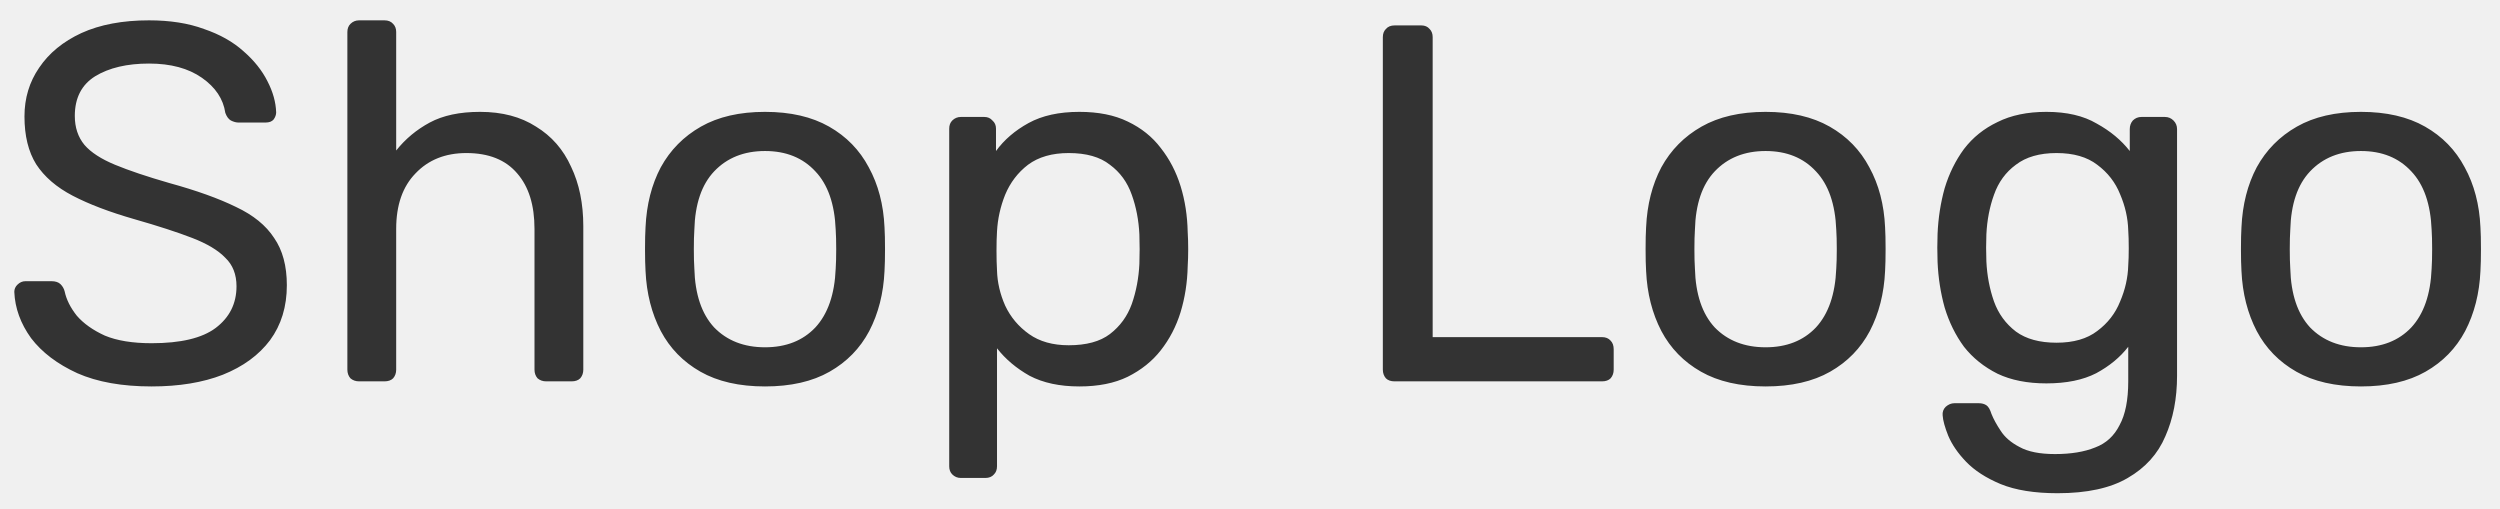
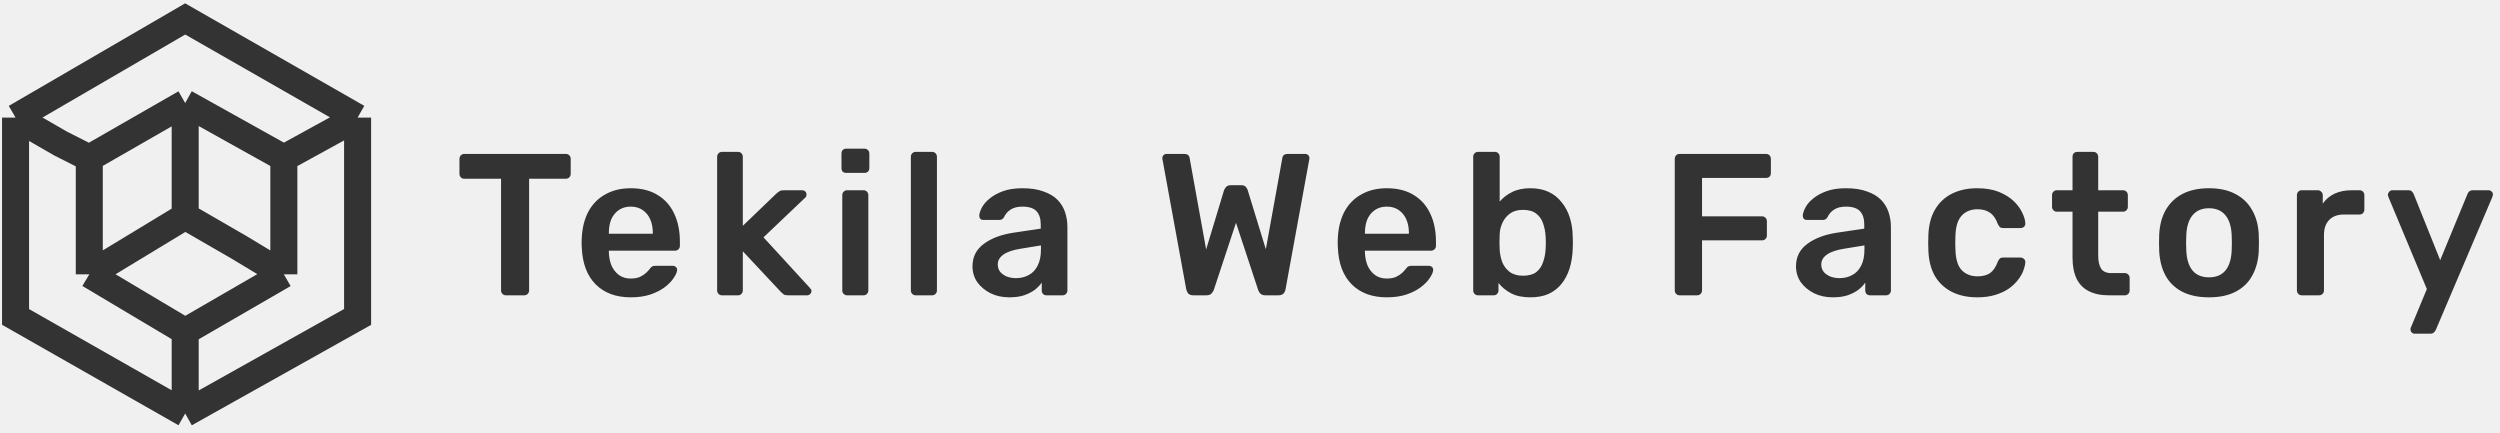
- <svg xmlns="http://www.w3.org/2000/svg" width="118" height="24" viewBox="0 0 118 24" fill="none">
-   <path d="M7.155 18.24C5.763 18.24 4.595 18.032 3.651 17.616C2.707 17.184 1.979 16.632 1.467 15.96C0.971 15.272 0.707 14.544 0.675 13.776C0.675 13.648 0.723 13.536 0.819 13.44C0.931 13.328 1.059 13.272 1.203 13.272H2.427C2.619 13.272 2.763 13.32 2.859 13.416C2.955 13.512 3.019 13.624 3.051 13.752C3.131 14.136 3.323 14.52 3.627 14.904C3.947 15.272 4.387 15.584 4.947 15.84C5.523 16.08 6.259 16.2 7.155 16.2C8.531 16.2 9.539 15.96 10.179 15.48C10.835 14.984 11.163 14.328 11.163 13.512C11.163 12.952 10.987 12.504 10.635 12.168C10.299 11.816 9.779 11.504 9.075 11.232C8.371 10.96 7.459 10.664 6.339 10.344C5.171 10.008 4.203 9.64 3.435 9.24C2.667 8.84 2.091 8.344 1.707 7.752C1.339 7.16 1.155 6.408 1.155 5.496C1.155 4.632 1.387 3.864 1.851 3.192C2.315 2.504 2.979 1.96 3.843 1.56C4.723 1.16 5.787 0.96 7.035 0.96C8.027 0.96 8.891 1.096 9.627 1.368C10.379 1.624 11.003 1.976 11.499 2.424C11.995 2.856 12.371 3.328 12.627 3.84C12.883 4.336 13.019 4.824 13.035 5.304C13.035 5.416 12.995 5.528 12.915 5.64C12.835 5.736 12.707 5.784 12.531 5.784H11.259C11.147 5.784 11.027 5.752 10.899 5.688C10.787 5.624 10.699 5.504 10.635 5.328C10.539 4.672 10.171 4.12 9.531 3.672C8.891 3.224 8.059 3 7.035 3C5.995 3 5.147 3.2 4.491 3.6C3.851 4 3.531 4.624 3.531 5.472C3.531 6.016 3.683 6.472 3.987 6.84C4.291 7.192 4.771 7.504 5.427 7.776C6.083 8.048 6.939 8.336 7.995 8.64C9.275 8.992 10.323 9.368 11.139 9.768C11.955 10.152 12.555 10.64 12.939 11.232C13.339 11.808 13.539 12.552 13.539 13.464C13.539 14.472 13.275 15.336 12.747 16.056C12.219 16.76 11.475 17.304 10.515 17.688C9.571 18.056 8.451 18.24 7.155 18.24ZM16.948 18C16.788 18 16.652 17.952 16.54 17.856C16.444 17.744 16.396 17.608 16.396 17.448V1.512C16.396 1.352 16.444 1.224 16.54 1.128C16.652 1.016 16.788 0.96 16.948 0.96H18.148C18.324 0.96 18.46 1.016 18.556 1.128C18.652 1.224 18.7 1.352 18.7 1.512V7.104C19.132 6.56 19.66 6.12 20.284 5.784C20.908 5.448 21.7 5.28 22.66 5.28C23.7 5.28 24.58 5.512 25.3 5.976C26.036 6.424 26.588 7.056 26.956 7.872C27.34 8.672 27.532 9.608 27.532 10.68V17.448C27.532 17.608 27.484 17.744 27.388 17.856C27.292 17.952 27.156 18 26.98 18H25.78C25.62 18 25.484 17.952 25.372 17.856C25.276 17.744 25.228 17.608 25.228 17.448V10.8C25.228 9.68 24.956 8.808 24.412 8.184C23.868 7.544 23.068 7.224 22.012 7.224C21.02 7.224 20.22 7.544 19.612 8.184C19.004 8.808 18.7 9.68 18.7 10.8V17.448C18.7 17.608 18.652 17.744 18.556 17.856C18.46 17.952 18.324 18 18.148 18H16.948ZM36.109 18.24C34.893 18.24 33.877 18.008 33.061 17.544C32.245 17.08 31.621 16.44 31.189 15.624C30.757 14.792 30.517 13.848 30.469 12.792C30.453 12.52 30.445 12.176 30.445 11.76C30.445 11.328 30.453 10.984 30.469 10.728C30.517 9.656 30.757 8.712 31.189 7.896C31.637 7.08 32.269 6.44 33.085 5.976C33.901 5.512 34.909 5.28 36.109 5.28C37.309 5.28 38.317 5.512 39.133 5.976C39.949 6.44 40.573 7.08 41.005 7.896C41.453 8.712 41.701 9.656 41.749 10.728C41.765 10.984 41.773 11.328 41.773 11.76C41.773 12.176 41.765 12.52 41.749 12.792C41.701 13.848 41.461 14.792 41.029 15.624C40.597 16.44 39.973 17.08 39.157 17.544C38.341 18.008 37.325 18.24 36.109 18.24ZM36.109 16.392C37.101 16.392 37.893 16.08 38.485 15.456C39.077 14.816 39.397 13.888 39.445 12.672C39.461 12.432 39.469 12.128 39.469 11.76C39.469 11.392 39.461 11.088 39.445 10.848C39.397 9.632 39.077 8.712 38.485 8.088C37.893 7.448 37.101 7.128 36.109 7.128C35.117 7.128 34.317 7.448 33.709 8.088C33.117 8.712 32.805 9.632 32.773 10.848C32.757 11.088 32.749 11.392 32.749 11.76C32.749 12.128 32.757 12.432 32.773 12.672C32.805 13.888 33.117 14.816 33.709 15.456C34.317 16.08 35.117 16.392 36.109 16.392ZM45.355 22.56C45.195 22.56 45.059 22.504 44.947 22.392C44.851 22.296 44.803 22.168 44.803 22.008V6.072C44.803 5.912 44.851 5.784 44.947 5.688C45.059 5.576 45.195 5.52 45.355 5.52H46.459C46.619 5.52 46.747 5.576 46.843 5.688C46.955 5.784 47.011 5.912 47.011 6.072V7.128C47.395 6.6 47.907 6.16 48.547 5.808C49.187 5.456 49.987 5.28 50.947 5.28C51.843 5.28 52.603 5.432 53.227 5.736C53.867 6.04 54.387 6.456 54.787 6.984C55.203 7.512 55.515 8.112 55.723 8.784C55.931 9.456 56.043 10.176 56.059 10.944C56.075 11.2 56.083 11.472 56.083 11.76C56.083 12.048 56.075 12.32 56.059 12.576C56.043 13.328 55.931 14.048 55.723 14.736C55.515 15.408 55.203 16.008 54.787 16.536C54.387 17.048 53.867 17.464 53.227 17.784C52.603 18.088 51.843 18.24 50.947 18.24C50.019 18.24 49.235 18.072 48.595 17.736C47.971 17.384 47.459 16.952 47.059 16.44V22.008C47.059 22.168 47.011 22.296 46.915 22.392C46.819 22.504 46.683 22.56 46.507 22.56H45.355ZM50.443 16.296C51.275 16.296 51.923 16.12 52.387 15.768C52.867 15.4 53.211 14.928 53.419 14.352C53.627 13.76 53.747 13.128 53.779 12.456C53.795 11.992 53.795 11.528 53.779 11.064C53.747 10.392 53.627 9.768 53.419 9.192C53.211 8.6 52.867 8.128 52.387 7.776C51.923 7.408 51.275 7.224 50.443 7.224C49.659 7.224 49.019 7.408 48.523 7.776C48.043 8.144 47.683 8.616 47.443 9.192C47.219 9.752 47.091 10.328 47.059 10.92C47.043 11.176 47.035 11.48 47.035 11.832C47.035 12.184 47.043 12.496 47.059 12.768C47.075 13.328 47.203 13.88 47.443 14.424C47.699 14.968 48.075 15.416 48.571 15.768C49.067 16.12 49.691 16.296 50.443 16.296ZM65.822 18C65.646 18 65.51 17.952 65.414 17.856C65.318 17.744 65.27 17.608 65.27 17.448V1.752C65.27 1.592 65.318 1.464 65.414 1.368C65.51 1.256 65.646 1.2 65.822 1.2H67.094C67.254 1.2 67.382 1.256 67.478 1.368C67.574 1.464 67.622 1.592 67.622 1.752V15.912H75.614C75.79 15.912 75.926 15.968 76.022 16.08C76.118 16.176 76.166 16.312 76.166 16.488V17.448C76.166 17.608 76.118 17.744 76.022 17.856C75.926 17.952 75.79 18 75.614 18H65.822ZM83.336 18.24C82.12 18.24 81.104 18.008 80.288 17.544C79.472 17.08 78.848 16.44 78.416 15.624C77.984 14.792 77.744 13.848 77.696 12.792C77.68 12.52 77.672 12.176 77.672 11.76C77.672 11.328 77.68 10.984 77.696 10.728C77.744 9.656 77.984 8.712 78.416 7.896C78.864 7.08 79.496 6.44 80.312 5.976C81.128 5.512 82.136 5.28 83.336 5.28C84.536 5.28 85.544 5.512 86.36 5.976C87.176 6.44 87.8 7.08 88.232 7.896C88.68 8.712 88.928 9.656 88.976 10.728C88.992 10.984 89 11.328 89 11.76C89 12.176 88.992 12.52 88.976 12.792C88.928 13.848 88.688 14.792 88.256 15.624C87.824 16.44 87.2 17.08 86.384 17.544C85.568 18.008 84.552 18.24 83.336 18.24ZM83.336 16.392C84.328 16.392 85.12 16.08 85.712 15.456C86.304 14.816 86.624 13.888 86.672 12.672C86.688 12.432 86.696 12.128 86.696 11.76C86.696 11.392 86.688 11.088 86.672 10.848C86.624 9.632 86.304 8.712 85.712 8.088C85.12 7.448 84.328 7.128 83.336 7.128C82.344 7.128 81.544 7.448 80.936 8.088C80.344 8.712 80.032 9.632 80 10.848C79.984 11.088 79.976 11.392 79.976 11.76C79.976 12.128 79.984 12.432 80 12.672C80.032 13.888 80.344 14.816 80.936 15.456C81.544 16.08 82.344 16.392 83.336 16.392ZM97.117 23.28C96.029 23.28 95.133 23.136 94.429 22.848C93.741 22.56 93.197 22.208 92.797 21.792C92.413 21.392 92.133 20.984 91.957 20.568C91.797 20.168 91.709 19.848 91.693 19.608C91.677 19.448 91.725 19.312 91.837 19.2C91.965 19.088 92.101 19.032 92.245 19.032H93.397C93.541 19.032 93.661 19.064 93.757 19.128C93.853 19.192 93.933 19.328 93.997 19.536C94.093 19.776 94.237 20.04 94.429 20.328C94.621 20.632 94.917 20.888 95.317 21.096C95.717 21.32 96.277 21.432 96.997 21.432C97.749 21.432 98.381 21.328 98.893 21.12C99.405 20.928 99.789 20.576 100.045 20.064C100.317 19.568 100.453 18.88 100.453 18V16.368C100.069 16.864 99.565 17.28 98.941 17.616C98.317 17.936 97.533 18.096 96.589 18.096C95.693 18.096 94.925 17.944 94.285 17.64C93.645 17.32 93.117 16.896 92.701 16.368C92.301 15.824 91.997 15.208 91.789 14.52C91.597 13.832 91.485 13.112 91.453 12.36C91.437 11.912 91.437 11.472 91.453 11.04C91.485 10.288 91.597 9.568 91.789 8.88C91.997 8.192 92.301 7.576 92.701 7.032C93.117 6.488 93.645 6.064 94.285 5.76C94.925 5.44 95.693 5.28 96.589 5.28C97.549 5.28 98.341 5.464 98.965 5.832C99.605 6.184 100.125 6.616 100.525 7.128V6.096C100.525 5.936 100.573 5.8 100.669 5.688C100.781 5.576 100.917 5.52 101.077 5.52H102.181C102.341 5.52 102.477 5.576 102.589 5.688C102.701 5.8 102.757 5.936 102.757 6.096V17.736C102.757 18.808 102.573 19.76 102.205 20.592C101.853 21.424 101.261 22.08 100.429 22.56C99.613 23.04 98.509 23.28 97.117 23.28ZM97.069 16.176C97.869 16.176 98.509 15.992 98.989 15.624C99.485 15.256 99.845 14.792 100.069 14.232C100.309 13.672 100.437 13.104 100.453 12.528C100.469 12.304 100.477 12.032 100.477 11.712C100.477 11.376 100.469 11.096 100.453 10.872C100.437 10.296 100.309 9.728 100.069 9.168C99.845 8.608 99.485 8.144 98.989 7.776C98.509 7.408 97.869 7.224 97.069 7.224C96.269 7.224 95.629 7.408 95.149 7.776C94.669 8.128 94.325 8.6 94.117 9.192C93.909 9.768 93.789 10.392 93.757 11.064C93.741 11.48 93.741 11.904 93.757 12.336C93.789 13.008 93.909 13.64 94.117 14.232C94.325 14.808 94.669 15.28 95.149 15.648C95.629 16 96.269 16.176 97.069 16.176ZM111.437 18.24C110.221 18.24 109.205 18.008 108.389 17.544C107.573 17.08 106.949 16.44 106.517 15.624C106.085 14.792 105.845 13.848 105.797 12.792C105.781 12.52 105.773 12.176 105.773 11.76C105.773 11.328 105.781 10.984 105.797 10.728C105.845 9.656 106.085 8.712 106.517 7.896C106.965 7.08 107.597 6.44 108.413 5.976C109.229 5.512 110.237 5.28 111.437 5.28C112.637 5.28 113.645 5.512 114.461 5.976C115.277 6.44 115.901 7.08 116.333 7.896C116.781 8.712 117.029 9.656 117.077 10.728C117.093 10.984 117.101 11.328 117.101 11.76C117.101 12.176 117.093 12.52 117.077 12.792C117.029 13.848 116.789 14.792 116.357 15.624C115.925 16.44 115.301 17.08 114.485 17.544C113.669 18.008 112.653 18.24 111.437 18.24ZM111.437 16.392C112.429 16.392 113.221 16.08 113.813 15.456C114.405 14.816 114.725 13.888 114.773 12.672C114.789 12.432 114.797 12.128 114.797 11.76C114.797 11.392 114.789 11.088 114.773 10.848C114.725 9.632 114.405 8.712 113.813 8.088C113.221 7.448 112.429 7.128 111.437 7.128C110.445 7.128 109.645 7.448 109.037 8.088C108.445 8.712 108.133 9.632 108.101 10.848C108.085 11.088 108.077 11.392 108.077 11.76C108.077 12.128 108.085 12.432 108.101 12.672C108.133 13.888 108.445 14.816 109.037 15.456C109.645 16.08 110.445 16.392 111.437 16.392Z" fill="#333333" />
+ <svg xmlns="http://www.w3.org/2000/svg" width="185" height="32" viewBox="0 0 185 32" fill="none">
+   <g clip-path="url(#clip0_114_48)">
+     <path d="M13.704 30.599L1.151 23.453V16.002V8.701M13.704 30.599L26.462 23.453V8.701M13.704 30.599V27.179V24.529M1.151 8.701L13.704 1.401L26.462 8.701M1.151 8.701L4.485 10.622L6.607 11.697M26.462 8.701L21.005 11.697M13.704 24.529L21.005 20.303M13.704 24.529L6.607 20.303M6.607 11.697L13.704 7.625M6.607 11.697V20.303M21.005 11.697L13.704 7.625M21.005 11.697V20.303M13.704 7.625V16.002M13.704 16.002L17.664 18.289L21.005 20.303M13.704 16.002L6.607 20.303" stroke="#333333" stroke-width="2" />
+     <path d="M37.431 21.853C37.333 21.853 37.25 21.818 37.181 21.748C37.112 21.678 37.078 21.594 37.078 21.494V13.227H34.353C34.255 13.227 34.172 13.193 34.103 13.123C34.035 13.053 34 12.968 34 12.869V11.762C34 11.653 34.035 11.563 34.103 11.493C34.172 11.424 34.255 11.389 34.353 11.389H41.864C41.972 11.389 42.06 11.424 42.129 11.493C42.198 11.563 42.232 11.653 42.232 11.762V12.869C42.232 12.968 42.198 13.053 42.129 13.123C42.06 13.193 41.972 13.227 41.864 13.227H39.154V21.494C39.154 21.594 39.12 21.678 39.051 21.748C38.983 21.818 38.894 21.853 38.786 21.853H37.431ZM46.675 22.002C45.585 22.002 44.721 21.683 44.083 21.046C43.445 20.408 43.101 19.501 43.052 18.325C43.042 18.225 43.037 18.101 43.037 17.951C43.037 17.792 43.042 17.667 43.052 17.578C43.091 16.83 43.258 16.182 43.553 15.634C43.857 15.086 44.274 14.668 44.804 14.379C45.334 14.079 45.958 13.93 46.675 13.93C47.47 13.93 48.138 14.099 48.677 14.438C49.217 14.767 49.625 15.23 49.9 15.829C50.175 16.416 50.312 17.099 50.312 17.877V18.19C50.312 18.29 50.278 18.375 50.209 18.445C50.14 18.514 50.052 18.549 49.944 18.549H45.055C45.055 18.549 45.055 18.564 45.055 18.594C45.055 18.624 45.055 18.649 45.055 18.669C45.065 19.018 45.128 19.341 45.246 19.64C45.374 19.93 45.555 20.164 45.791 20.343C46.036 20.523 46.326 20.612 46.66 20.612C46.935 20.612 47.166 20.572 47.352 20.493C47.539 20.403 47.691 20.303 47.809 20.194C47.926 20.084 48.01 19.994 48.059 19.924C48.147 19.805 48.216 19.735 48.265 19.715C48.324 19.685 48.407 19.67 48.515 19.67H49.782C49.88 19.67 49.959 19.7 50.017 19.76C50.086 19.82 50.116 19.895 50.106 19.984C50.096 20.144 50.013 20.338 49.855 20.567C49.708 20.797 49.492 21.021 49.208 21.24C48.923 21.459 48.565 21.644 48.133 21.793C47.711 21.933 47.224 22.002 46.675 22.002ZM45.055 17.294H48.309V17.249C48.309 16.86 48.245 16.521 48.118 16.232C47.99 15.943 47.804 15.714 47.558 15.544C47.313 15.375 47.018 15.29 46.675 15.29C46.331 15.29 46.036 15.375 45.791 15.544C45.546 15.714 45.359 15.943 45.231 16.232C45.114 16.521 45.055 16.86 45.055 17.249V17.294ZM53.422 21.853C53.323 21.853 53.24 21.818 53.171 21.748C53.102 21.678 53.068 21.594 53.068 21.494V11.598C53.068 11.498 53.102 11.414 53.171 11.344C53.24 11.274 53.323 11.239 53.422 11.239H54.614C54.722 11.239 54.806 11.274 54.865 11.344C54.933 11.414 54.968 11.498 54.968 11.598V16.71L57.442 14.334C57.53 14.254 57.609 14.194 57.678 14.154C57.746 14.104 57.849 14.079 57.987 14.079H59.356C59.454 14.079 59.533 14.109 59.592 14.169C59.651 14.229 59.68 14.309 59.68 14.408C59.68 14.448 59.67 14.493 59.651 14.543C59.631 14.593 59.592 14.638 59.533 14.677L56.499 17.563L59.901 21.27C59.999 21.37 60.048 21.454 60.048 21.524C60.048 21.624 60.014 21.703 59.945 21.763C59.886 21.823 59.813 21.853 59.724 21.853H58.325C58.178 21.853 58.07 21.833 58.001 21.793C57.943 21.743 57.869 21.678 57.781 21.599L54.968 18.594V21.494C54.968 21.594 54.933 21.678 54.865 21.748C54.806 21.818 54.722 21.853 54.614 21.853H53.422ZM62.681 21.853C62.583 21.853 62.5 21.818 62.431 21.748C62.362 21.678 62.328 21.594 62.328 21.494V14.438C62.328 14.339 62.362 14.254 62.431 14.184C62.5 14.114 62.583 14.079 62.681 14.079H63.904C64.012 14.079 64.095 14.114 64.154 14.184C64.223 14.254 64.257 14.339 64.257 14.438V21.494C64.257 21.594 64.223 21.678 64.154 21.748C64.095 21.818 64.012 21.853 63.904 21.853H62.681ZM62.623 12.794C62.515 12.794 62.426 12.764 62.358 12.704C62.299 12.634 62.269 12.545 62.269 12.435V11.359C62.269 11.259 62.299 11.174 62.358 11.105C62.426 11.035 62.515 11 62.623 11H63.963C64.071 11 64.159 11.035 64.228 11.105C64.296 11.174 64.331 11.259 64.331 11.359V12.435C64.331 12.545 64.296 12.634 64.228 12.704C64.159 12.764 64.071 12.794 63.963 12.794H62.623ZM67.757 21.853C67.659 21.853 67.576 21.818 67.507 21.748C67.438 21.678 67.404 21.594 67.404 21.494V11.598C67.404 11.498 67.438 11.414 67.507 11.344C67.576 11.274 67.659 11.239 67.757 11.239H68.98C69.078 11.239 69.161 11.274 69.23 11.344C69.299 11.414 69.333 11.498 69.333 11.598V21.494C69.333 21.594 69.299 21.678 69.23 21.748C69.161 21.818 69.078 21.853 68.98 21.853H67.757ZM74.688 22.002C74.178 22.002 73.716 21.903 73.304 21.703C72.892 21.494 72.563 21.22 72.317 20.881C72.082 20.532 71.964 20.144 71.964 19.715C71.964 19.018 72.239 18.465 72.789 18.056C73.348 17.637 74.085 17.358 74.998 17.219L77.015 16.92V16.606C77.015 16.187 76.912 15.863 76.706 15.634C76.5 15.405 76.146 15.29 75.645 15.29C75.292 15.29 75.002 15.365 74.777 15.515C74.561 15.654 74.399 15.843 74.291 16.083C74.212 16.212 74.099 16.277 73.952 16.277H72.789C72.68 16.277 72.597 16.247 72.538 16.187C72.489 16.128 72.465 16.048 72.465 15.948C72.474 15.789 72.538 15.594 72.656 15.365C72.774 15.136 72.96 14.917 73.216 14.707C73.471 14.488 73.8 14.304 74.202 14.154C74.605 14.005 75.091 13.93 75.66 13.93C76.279 13.93 76.799 14.01 77.221 14.169C77.653 14.319 77.997 14.523 78.252 14.782C78.507 15.041 78.694 15.345 78.812 15.694C78.93 16.043 78.988 16.412 78.988 16.8V21.494C78.988 21.594 78.954 21.678 78.885 21.748C78.817 21.818 78.733 21.853 78.635 21.853H77.442C77.334 21.853 77.246 21.818 77.177 21.748C77.118 21.678 77.089 21.594 77.089 21.494V20.911C76.961 21.101 76.789 21.28 76.573 21.449C76.357 21.609 76.092 21.743 75.778 21.853C75.474 21.953 75.11 22.002 74.688 22.002ZM75.189 20.582C75.532 20.582 75.842 20.508 76.117 20.358C76.401 20.209 76.622 19.979 76.779 19.67C76.946 19.352 77.03 18.953 77.03 18.474V18.16L75.557 18.4C74.978 18.489 74.546 18.634 74.261 18.833C73.976 19.032 73.834 19.277 73.834 19.566C73.834 19.785 73.898 19.974 74.026 20.134C74.163 20.283 74.335 20.398 74.541 20.478C74.747 20.547 74.963 20.582 75.189 20.582ZM88.297 21.853C88.149 21.853 88.031 21.813 87.943 21.733C87.865 21.644 87.811 21.534 87.781 21.404L86.029 11.822C86.029 11.792 86.024 11.767 86.014 11.747C86.014 11.727 86.014 11.713 86.014 11.703C86.014 11.613 86.043 11.538 86.102 11.478C86.171 11.419 86.245 11.389 86.323 11.389H87.619C87.865 11.389 88.002 11.488 88.031 11.688L89.254 18.459L90.579 14.079C90.609 14 90.658 13.92 90.726 13.84C90.805 13.751 90.918 13.706 91.065 13.706H91.86C92.017 13.706 92.13 13.751 92.199 13.84C92.268 13.92 92.312 14 92.332 14.079L93.672 18.445L94.894 11.688C94.923 11.488 95.061 11.389 95.306 11.389H96.602C96.681 11.389 96.749 11.419 96.808 11.478C96.867 11.538 96.897 11.613 96.897 11.703C96.897 11.713 96.897 11.727 96.897 11.747C96.897 11.767 96.892 11.792 96.882 11.822L95.13 21.404C95.11 21.534 95.056 21.644 94.968 21.733C94.879 21.813 94.761 21.853 94.614 21.853H93.627C93.48 21.853 93.362 21.813 93.274 21.733C93.196 21.654 93.142 21.569 93.112 21.479L91.463 16.486L89.813 21.479C89.774 21.569 89.715 21.654 89.637 21.733C89.558 21.813 89.44 21.853 89.283 21.853H88.297ZM102.624 22.002C101.534 22.002 100.67 21.683 100.032 21.046C99.394 20.408 99.05 19.501 99.001 18.325C98.991 18.225 98.987 18.101 98.987 17.951C98.987 17.792 98.991 17.667 99.001 17.578C99.04 16.83 99.207 16.182 99.502 15.634C99.806 15.086 100.224 14.668 100.754 14.379C101.284 14.079 101.907 13.93 102.624 13.93C103.419 13.93 104.087 14.099 104.627 14.438C105.167 14.767 105.574 15.23 105.849 15.829C106.124 16.416 106.261 17.099 106.261 17.877V18.19C106.261 18.29 106.227 18.375 106.158 18.445C106.089 18.514 106.001 18.549 105.893 18.549H101.004C101.004 18.549 101.004 18.564 101.004 18.594C101.004 18.624 101.004 18.649 101.004 18.669C101.014 19.018 101.078 19.341 101.195 19.64C101.323 19.93 101.505 20.164 101.74 20.343C101.986 20.523 102.275 20.612 102.609 20.612C102.884 20.612 103.115 20.572 103.301 20.493C103.488 20.403 103.64 20.303 103.758 20.194C103.876 20.084 103.959 19.994 104.008 19.924C104.097 19.805 104.165 19.735 104.214 19.715C104.273 19.685 104.357 19.67 104.465 19.67H105.731C105.829 19.67 105.908 19.7 105.967 19.76C106.035 19.82 106.065 19.895 106.055 19.984C106.045 20.144 105.962 20.338 105.805 20.567C105.658 20.797 105.442 21.021 105.157 21.24C104.872 21.459 104.514 21.644 104.082 21.793C103.66 21.933 103.174 22.002 102.624 22.002ZM101.004 17.294H104.259V17.249C104.259 16.86 104.195 16.521 104.067 16.232C103.939 15.943 103.753 15.714 103.508 15.544C103.262 15.375 102.967 15.29 102.624 15.29C102.28 15.29 101.986 15.375 101.74 15.544C101.495 15.714 101.308 15.943 101.181 16.232C101.063 16.521 101.004 16.86 101.004 17.249V17.294ZM113.244 22.002C112.674 22.002 112.198 21.903 111.815 21.703C111.442 21.504 111.133 21.25 110.888 20.941V21.494C110.888 21.594 110.853 21.678 110.784 21.748C110.726 21.818 110.642 21.853 110.534 21.853H109.371C109.273 21.853 109.189 21.818 109.12 21.748C109.052 21.678 109.017 21.594 109.017 21.494V11.598C109.017 11.498 109.052 11.414 109.12 11.344C109.189 11.274 109.273 11.239 109.371 11.239H110.622C110.731 11.239 110.814 11.274 110.873 11.344C110.942 11.414 110.976 11.498 110.976 11.598V14.917C111.221 14.628 111.526 14.393 111.889 14.214C112.262 14.025 112.714 13.93 113.244 13.93C113.764 13.93 114.216 14.02 114.599 14.199C114.981 14.379 115.301 14.633 115.556 14.961C115.821 15.28 116.022 15.654 116.16 16.083C116.297 16.511 116.371 16.975 116.38 17.473C116.39 17.652 116.395 17.817 116.395 17.966C116.395 18.106 116.39 18.265 116.38 18.445C116.361 18.963 116.282 19.441 116.145 19.88C116.007 20.308 115.811 20.682 115.556 21.001C115.301 21.32 114.981 21.569 114.599 21.748C114.216 21.918 113.764 22.002 113.244 22.002ZM112.699 20.403C113.121 20.403 113.45 20.313 113.686 20.134C113.921 19.944 114.088 19.7 114.186 19.401C114.294 19.102 114.358 18.773 114.378 18.415C114.397 18.116 114.397 17.817 114.378 17.518C114.358 17.159 114.294 16.83 114.186 16.531C114.088 16.232 113.921 15.993 113.686 15.813C113.45 15.624 113.121 15.53 112.699 15.53C112.306 15.53 111.987 15.619 111.742 15.799C111.496 15.978 111.31 16.207 111.182 16.486C111.055 16.755 110.986 17.039 110.976 17.338C110.966 17.518 110.961 17.712 110.961 17.921C110.961 18.121 110.966 18.31 110.976 18.489C110.996 18.798 111.059 19.102 111.167 19.401C111.285 19.69 111.467 19.93 111.712 20.119C111.968 20.308 112.296 20.403 112.699 20.403ZM124.286 21.853C124.188 21.853 124.104 21.818 124.035 21.748C123.967 21.678 123.932 21.594 123.932 21.494V11.762C123.932 11.653 123.967 11.563 124.035 11.493C124.104 11.424 124.188 11.389 124.286 11.389H130.677C130.785 11.389 130.873 11.424 130.942 11.493C131.011 11.563 131.045 11.653 131.045 11.762V12.809C131.045 12.918 131.011 13.008 130.942 13.078C130.873 13.138 130.785 13.168 130.677 13.168H125.95V16.008H130.382C130.49 16.008 130.579 16.043 130.647 16.113C130.716 16.182 130.75 16.272 130.75 16.382V17.428C130.75 17.528 130.716 17.612 130.647 17.682C130.579 17.752 130.49 17.787 130.382 17.787H125.95V21.494C125.95 21.594 125.915 21.678 125.847 21.748C125.778 21.818 125.69 21.853 125.581 21.853H124.286ZM135.628 22.002C135.117 22.002 134.656 21.903 134.244 21.703C133.831 21.494 133.502 21.22 133.257 20.881C133.021 20.532 132.903 20.144 132.903 19.715C132.903 19.018 133.178 18.465 133.728 18.056C134.288 17.637 135.024 17.358 135.937 17.219L137.955 16.92V16.606C137.955 16.187 137.851 15.863 137.645 15.634C137.439 15.405 137.086 15.29 136.585 15.29C136.232 15.29 135.942 15.365 135.716 15.515C135.5 15.654 135.338 15.843 135.23 16.083C135.152 16.212 135.039 16.277 134.892 16.277H133.728C133.62 16.277 133.537 16.247 133.478 16.187C133.429 16.128 133.404 16.048 133.404 15.948C133.414 15.789 133.478 15.594 133.596 15.365C133.713 15.136 133.9 14.917 134.155 14.707C134.41 14.488 134.739 14.304 135.142 14.154C135.544 14.005 136.03 13.93 136.6 13.93C137.218 13.93 137.739 14.01 138.161 14.169C138.593 14.319 138.936 14.523 139.192 14.782C139.447 15.041 139.633 15.345 139.751 15.694C139.869 16.043 139.928 16.412 139.928 16.8V21.494C139.928 21.594 139.893 21.678 139.825 21.748C139.756 21.818 139.673 21.853 139.574 21.853H138.382C138.273 21.853 138.185 21.818 138.117 21.748C138.058 21.678 138.028 21.594 138.028 21.494V20.911C137.901 21.101 137.729 21.28 137.513 21.449C137.297 21.609 137.032 21.743 136.718 21.853C136.413 21.953 136.05 22.002 135.628 22.002ZM136.129 20.582C136.472 20.582 136.781 20.508 137.056 20.358C137.341 20.209 137.562 19.979 137.719 19.67C137.886 19.352 137.969 18.953 137.969 18.474V18.16L136.497 18.4C135.917 18.489 135.485 18.634 135.201 18.833C134.916 19.032 134.774 19.277 134.774 19.566C134.774 19.785 134.837 19.974 134.965 20.134C135.102 20.283 135.274 20.398 135.481 20.478C135.687 20.547 135.903 20.582 136.129 20.582ZM146.309 22.002C145.602 22.002 144.978 21.868 144.438 21.599C143.908 21.33 143.491 20.941 143.187 20.433C142.892 19.915 142.73 19.292 142.701 18.564C142.691 18.415 142.686 18.22 142.686 17.981C142.686 17.732 142.691 17.528 142.701 17.368C142.73 16.641 142.892 16.023 143.187 15.515C143.491 14.996 143.908 14.603 144.438 14.334C144.978 14.065 145.602 13.93 146.309 13.93C146.937 13.93 147.472 14.02 147.914 14.199C148.356 14.379 148.719 14.603 149.003 14.872C149.288 15.141 149.499 15.425 149.637 15.724C149.784 16.013 149.863 16.277 149.872 16.516C149.882 16.626 149.848 16.715 149.769 16.785C149.701 16.845 149.617 16.875 149.519 16.875H148.223C148.125 16.875 148.046 16.85 147.987 16.8C147.938 16.75 147.889 16.676 147.84 16.576C147.693 16.177 147.497 15.898 147.251 15.739C147.015 15.569 146.711 15.485 146.338 15.485C145.847 15.485 145.454 15.644 145.16 15.963C144.875 16.272 144.723 16.765 144.703 17.443C144.684 17.822 144.684 18.171 144.703 18.489C144.723 19.177 144.875 19.675 145.16 19.984C145.454 20.293 145.847 20.448 146.338 20.448C146.721 20.448 147.03 20.368 147.266 20.209C147.501 20.039 147.693 19.755 147.84 19.356C147.889 19.257 147.938 19.182 147.987 19.132C148.046 19.082 148.125 19.058 148.223 19.058H149.519C149.617 19.058 149.701 19.092 149.769 19.162C149.848 19.222 149.882 19.307 149.872 19.416C149.863 19.596 149.813 19.8 149.725 20.029C149.647 20.248 149.514 20.478 149.327 20.717C149.151 20.946 148.925 21.16 148.65 21.36C148.375 21.549 148.041 21.703 147.649 21.823C147.266 21.943 146.819 22.002 146.309 22.002ZM156.047 21.853C155.458 21.853 154.962 21.748 154.56 21.539C154.157 21.33 153.858 21.021 153.661 20.612C153.465 20.194 153.367 19.675 153.367 19.058V15.664H152.204C152.105 15.664 152.022 15.629 151.953 15.559C151.884 15.49 151.85 15.405 151.85 15.305V14.438C151.85 14.339 151.884 14.254 151.953 14.184C152.022 14.114 152.105 14.079 152.204 14.079H153.367V11.598C153.367 11.498 153.396 11.414 153.455 11.344C153.524 11.274 153.612 11.239 153.72 11.239H154.913C155.011 11.239 155.095 11.274 155.163 11.344C155.232 11.414 155.267 11.498 155.267 11.598V14.079H157.107C157.205 14.079 157.289 14.114 157.358 14.184C157.426 14.254 157.461 14.339 157.461 14.438V15.305C157.461 15.405 157.426 15.49 157.358 15.559C157.289 15.629 157.205 15.664 157.107 15.664H155.267V18.908C155.267 19.317 155.335 19.636 155.473 19.865C155.62 20.094 155.87 20.209 156.224 20.209H157.24C157.338 20.209 157.421 20.243 157.49 20.313C157.559 20.383 157.593 20.468 157.593 20.567V21.494C157.593 21.594 157.559 21.678 157.49 21.748C157.421 21.818 157.338 21.853 157.24 21.853H156.047ZM163.465 22.002C162.679 22.002 162.017 21.863 161.477 21.584C160.947 21.305 160.539 20.911 160.254 20.403C159.98 19.895 159.823 19.302 159.783 18.624C159.774 18.445 159.768 18.225 159.768 17.966C159.768 17.707 159.774 17.488 159.783 17.308C159.823 16.621 159.985 16.028 160.269 15.53C160.564 15.021 160.976 14.628 161.506 14.349C162.046 14.069 162.699 13.93 163.465 13.93C164.231 13.93 164.879 14.069 165.409 14.349C165.949 14.628 166.361 15.021 166.646 15.53C166.94 16.028 167.107 16.621 167.146 17.308C167.156 17.488 167.161 17.707 167.161 17.966C167.161 18.225 167.156 18.445 167.146 18.624C167.107 19.302 166.945 19.895 166.66 20.403C166.386 20.911 165.978 21.305 165.438 21.584C164.908 21.863 164.25 22.002 163.465 22.002ZM163.465 20.523C163.985 20.523 164.388 20.358 164.672 20.029C164.957 19.69 165.114 19.197 165.144 18.549C165.153 18.4 165.158 18.205 165.158 17.966C165.158 17.727 165.153 17.533 165.144 17.383C165.114 16.745 164.957 16.257 164.672 15.918C164.388 15.579 163.985 15.41 163.465 15.41C162.945 15.41 162.542 15.579 162.257 15.918C161.973 16.257 161.815 16.745 161.786 17.383C161.776 17.533 161.771 17.727 161.771 17.966C161.771 18.205 161.776 18.4 161.786 18.549C161.815 19.197 161.973 19.69 162.257 20.029C162.542 20.358 162.945 20.523 163.465 20.523ZM170.324 21.853C170.226 21.853 170.143 21.818 170.074 21.748C170.005 21.678 169.971 21.594 169.971 21.494V14.453C169.971 14.344 170.005 14.254 170.074 14.184C170.143 14.114 170.226 14.079 170.324 14.079H171.517C171.615 14.079 171.699 14.114 171.767 14.184C171.846 14.254 171.885 14.344 171.885 14.453V15.066C172.111 14.747 172.401 14.503 172.754 14.334C173.117 14.164 173.535 14.079 174.006 14.079H174.61C174.718 14.079 174.801 14.114 174.86 14.184C174.929 14.254 174.963 14.339 174.963 14.438V15.515C174.963 15.614 174.929 15.699 174.86 15.769C174.801 15.838 174.718 15.873 174.61 15.873H173.461C172.99 15.873 172.622 16.008 172.357 16.277C172.101 16.546 171.974 16.915 171.974 17.383V21.494C171.974 21.594 171.939 21.678 171.871 21.748C171.802 21.818 171.714 21.853 171.605 21.853H170.324ZM178.674 24.693C178.595 24.693 178.527 24.663 178.468 24.604C178.409 24.544 178.38 24.474 178.38 24.394C178.38 24.354 178.38 24.314 178.38 24.275C178.389 24.245 178.409 24.205 178.439 24.155L179.587 21.39L176.76 14.618C176.72 14.518 176.701 14.448 176.701 14.408C176.71 14.319 176.745 14.244 176.804 14.184C176.863 14.114 176.936 14.079 177.025 14.079H178.218C178.335 14.079 178.424 14.109 178.483 14.169C178.542 14.229 178.586 14.294 178.615 14.364L180.574 19.252L182.591 14.364C182.621 14.284 182.665 14.219 182.724 14.169C182.783 14.109 182.871 14.079 182.989 14.079H184.167C184.246 14.079 184.314 14.109 184.373 14.169C184.442 14.229 184.476 14.299 184.476 14.379C184.476 14.438 184.457 14.518 184.417 14.618L180.25 24.409C180.211 24.489 180.161 24.554 180.103 24.604C180.044 24.663 179.955 24.693 179.838 24.693H178.674Z" fill="#333333" />
+   </g>
+   <defs>
+     <clipPath id="clip0_114_48">
+       <rect width="185" height="32" fill="white" />
+     </clipPath>
+   </defs>
</svg>
